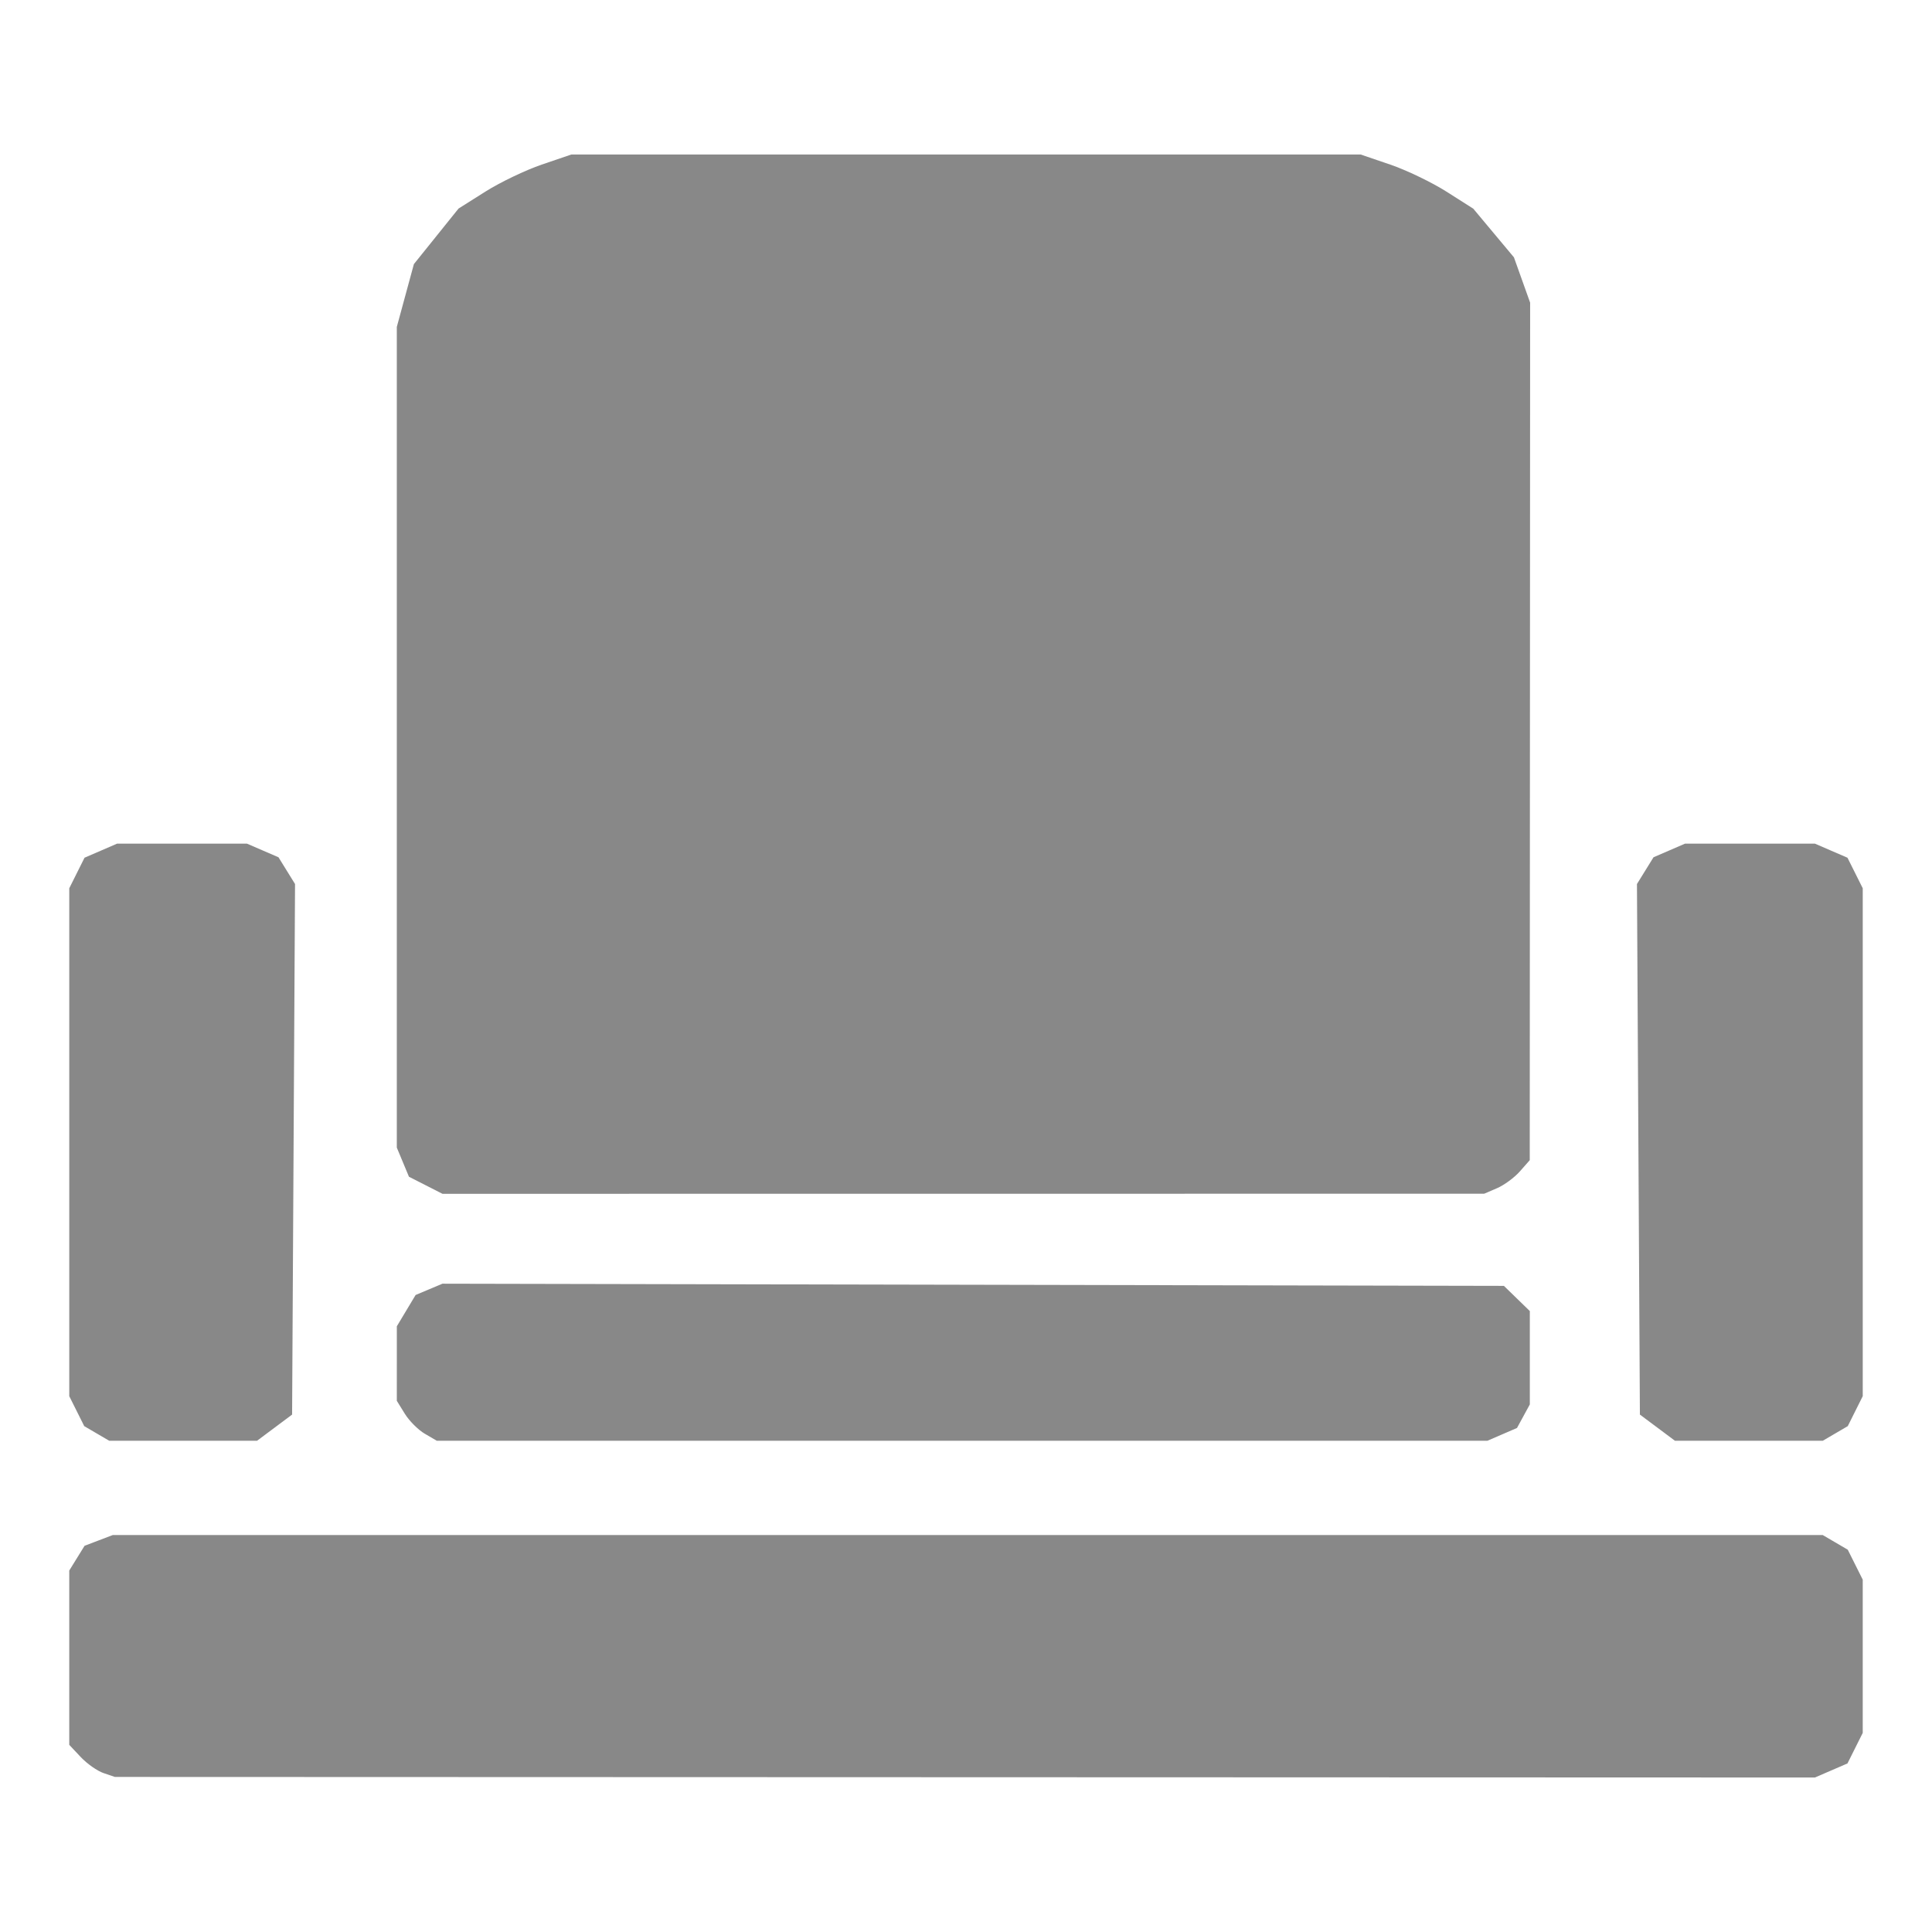
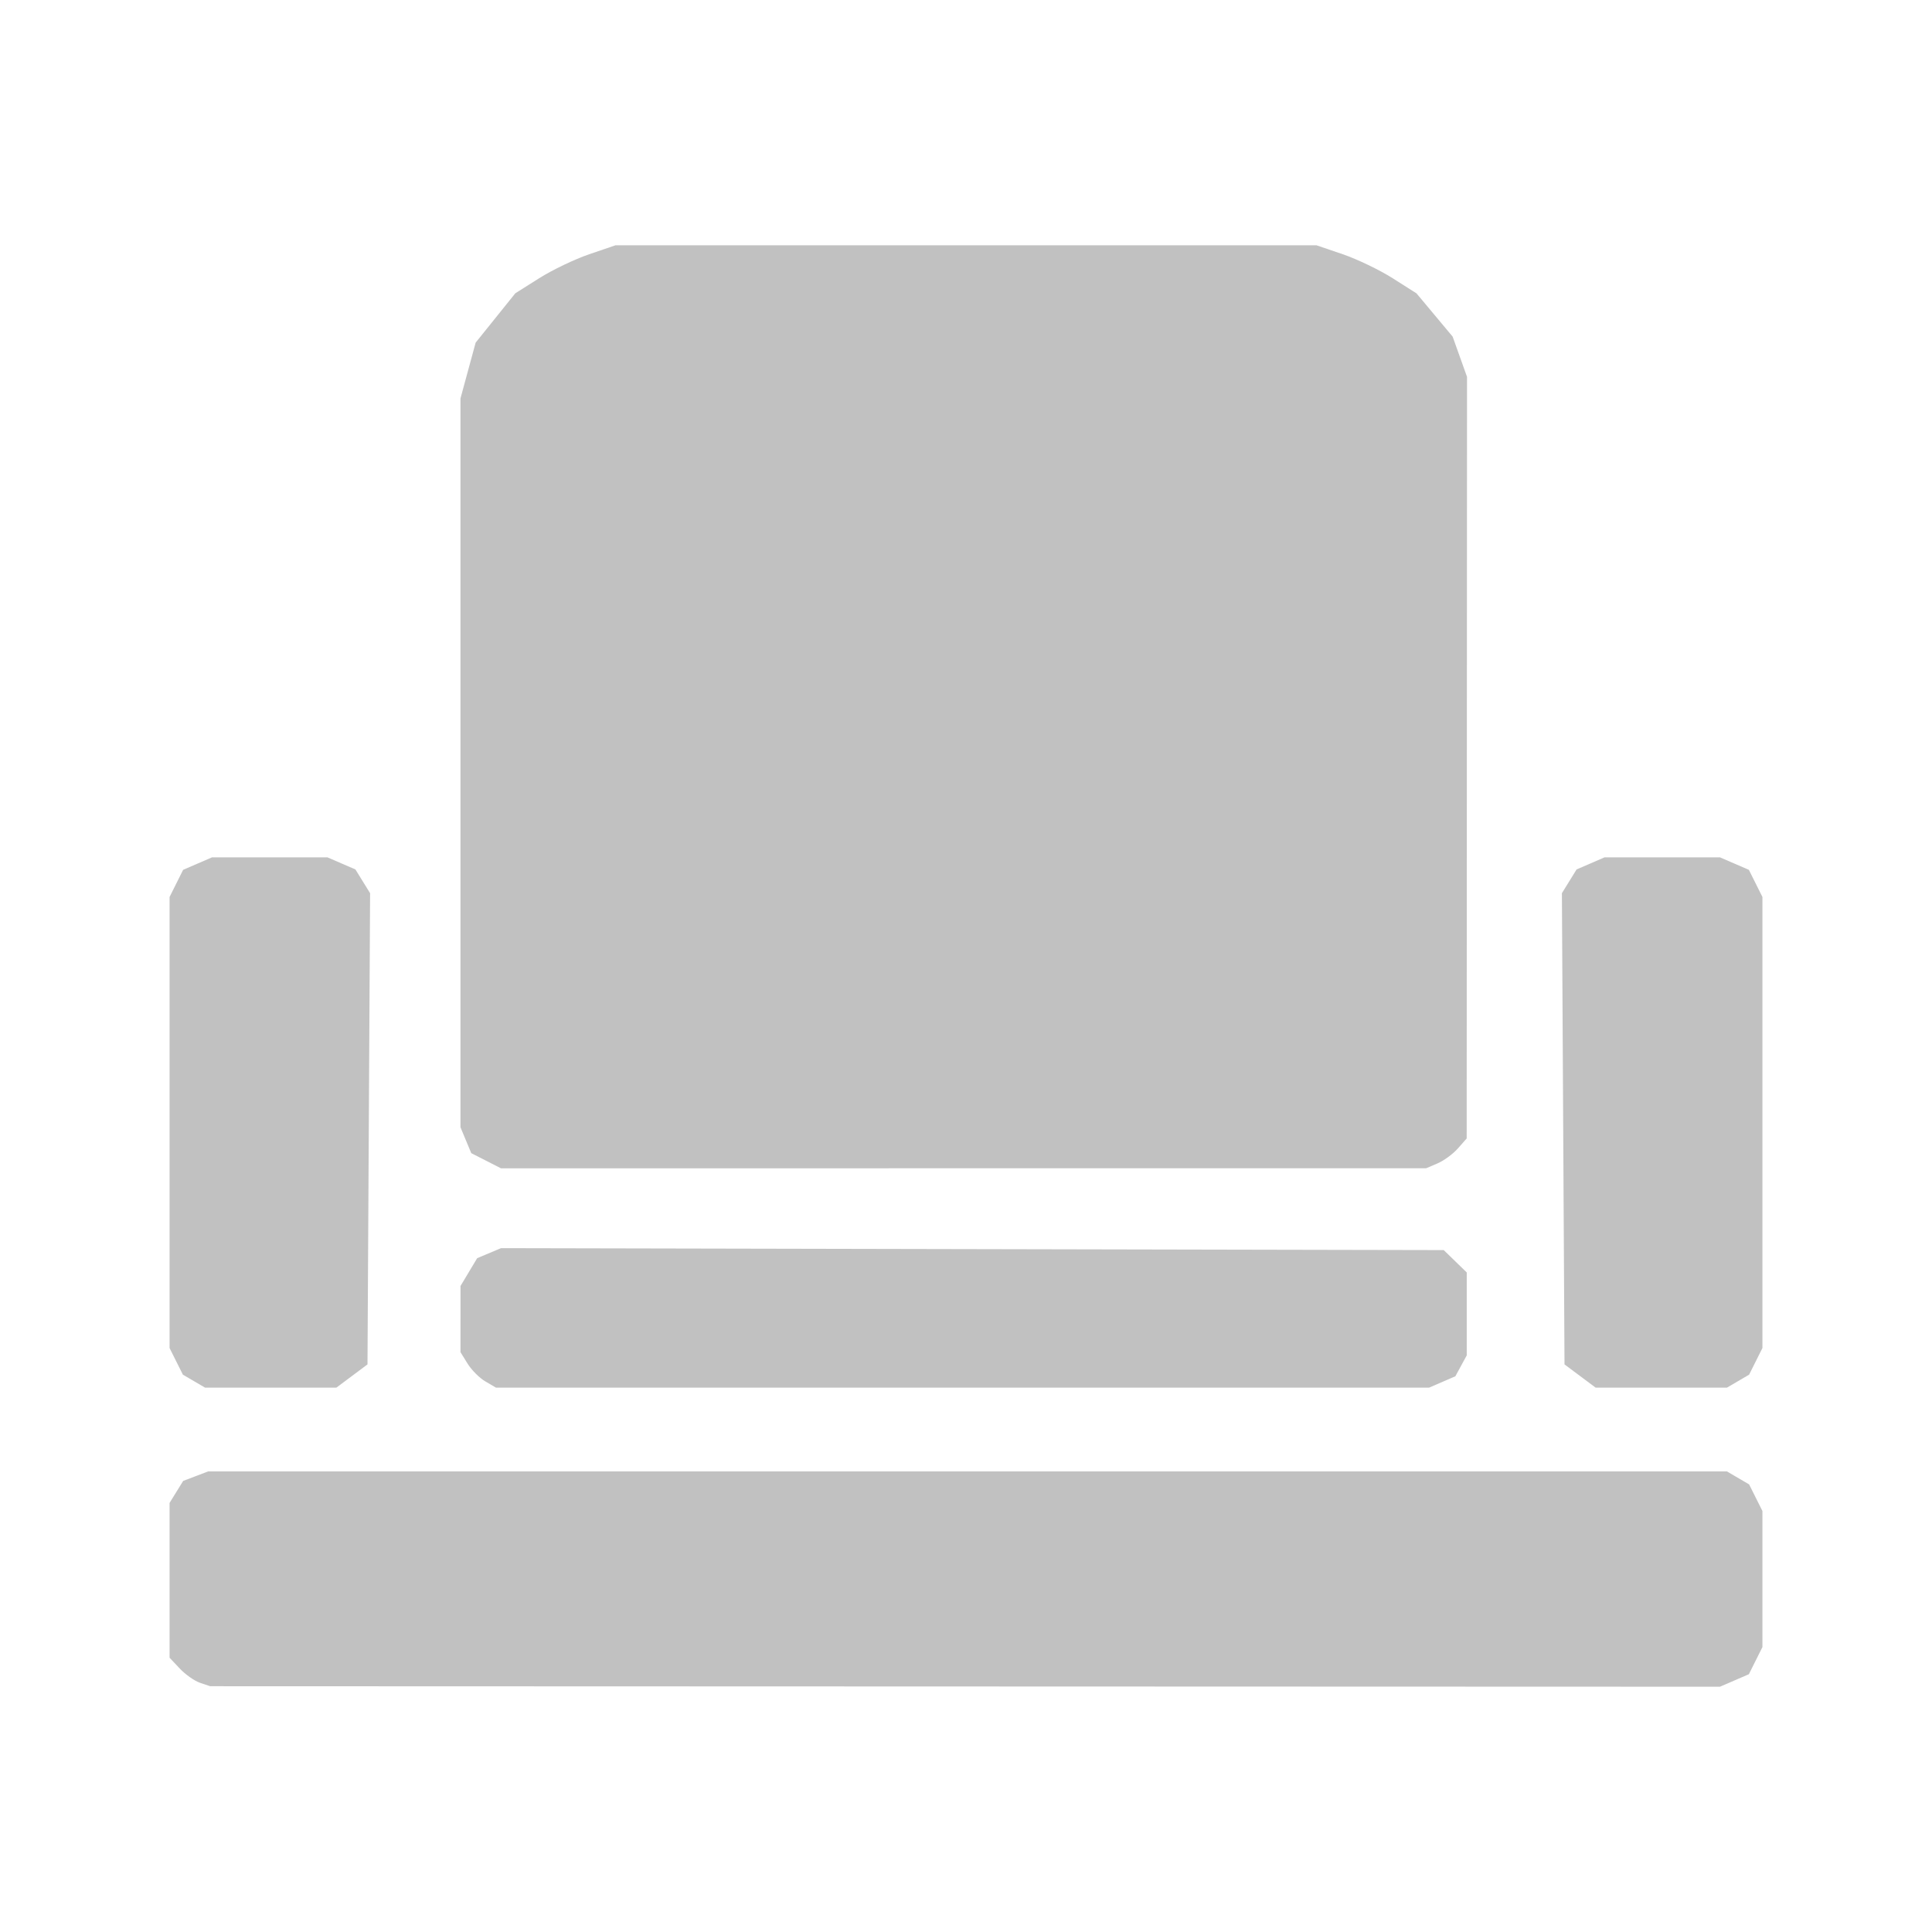
<svg xmlns="http://www.w3.org/2000/svg" version="1.1" id="svg21" width="512" height="512" viewBox="0 0 512 512">
-   <defs id="defs25" />
-   <g id="g27">
-     <path style="fill:#888888;fill-opacity:1;stroke-width:1.301" d="m 27.446,469.888 c -1.653,-0.558 -4.374,-2.471 -6.048,-4.249 l -3.043,-3.234 v -23.099 -23.099 l 2.028,-3.279 2.028,-3.279 3.731,-1.421 3.731,-1.421 H 256.462 483.05 l 3.313,1.94 3.313,1.94 1.984,3.971 1.984,3.971 v 20.303 20.303 l -2.022,4.047 -2.022,4.047 -4.31,1.864 -4.311,1.864 -225.264,-0.075 -225.264,-0.075 z m -1.809,-90.008 -3.313,-1.94 -1.984,-3.971 -1.984,-3.971 v -67.299 -67.299 l 2.022,-4.047 2.022,-4.047 4.31,-1.864 4.31,-1.864 h 17.218 17.218 l 4.174,1.805 4.174,1.805 2.192,3.544 2.192,3.544 -0.389,70.301 -0.389,70.301 -4.647,3.471 -4.647,3.471 H 48.533 28.95 Z m 86.946,0.083 c -1.744,-1.021 -4.128,-3.404 -5.297,-5.295 l -2.126,-3.438 0.003,-9.875 0.002,-9.875 2.488,-4.148 2.488,-4.148 3.558,-1.496 3.558,-1.496 140.647,0.289 140.647,0.289 3.434,3.338 3.434,3.338 v 12.37 12.37 l -1.7,3.12 -1.7,3.12 -3.921,1.695 -3.921,1.695 H 254.966 115.756 l -3.171,-1.857 z m 326.653,-1.614 -4.647,-3.471 -0.389,-70.301 -0.389,-70.301 2.192,-3.544 2.192,-3.544 4.174,-1.805 4.174,-1.805 h 17.218 17.218 l 4.311,1.864 4.311,1.864 2.022,4.047 2.022,4.047 v 67.299 67.299 l -1.984,3.971 -1.984,3.971 -3.313,1.94 -3.313,1.94 h -19.583 -19.583 l -4.647,-3.471 z m -326.42,-64.239 -4.439,-2.263 -1.609,-3.859 -1.609,-3.859 V 195.378 86.628 l 2.263,-8.319 2.263,-8.319 5.919,-7.362 5.919,-7.362 7.115,-4.491 c 3.913,-2.47 10.637,-5.692 14.942,-7.159 l 7.827,-2.669 h 104.592 104.592 l 7.827,2.669 c 4.305,1.468 11.018,4.696 14.918,7.174 l 7.092,4.505 5.39,6.45 5.39,6.45 2.147,6.008 2.147,6.008 -0.052,113.624 -0.052,113.624 -2.617,2.974 c -1.439,1.636 -4.156,3.636 -6.037,4.444 l -3.42,1.47 -138.033,0.013 -138.033,0.013 -4.439,-2.263 z" id="path265" />
+   <defs id="defs25">
+     <filter style="color-interpolation-filters:sRGB;" id="filter463" x="-0.088" y="-0.098" width="1.177" height="1.195">
+       <feGaussianBlur stdDeviation="5.5 5.5" result="fbSourceGraphic" id="feGaussianBlur461" />
+       <feColorMatrix result="fbSourceGraphicAlpha" in="fbSourceGraphic" values="0 0 0 -1 0 0 0 0 -1 0 0 0 0 -1 0 0 0 0 1 0" id="feColorMatrix11285" />
+       <feGaussianBlur id="feGaussianBlur11287" stdDeviation="12 12" result="blur" in="fbSourceGraphic" />
+     </filter>
+     <filter style="color-interpolation-filters:sRGB;" id="filter11581" x="-0.353" y="-0.391" width="1.707" height="1.781">
+       <feGaussianBlur stdDeviation="30 30" result="fbSourceGraphic" id="feGaussianBlur11579" />
+       <feColorMatrix result="fbSourceGraphicAlpha" in="fbSourceGraphic" values="0 0 0 -1 0 0 0 0 -1 0 0 0 0 -1 0 0 0 0 1 0" id="feColorMatrix15291" />
+       <feGaussianBlur id="feGaussianBlur15293" stdDeviation="40 40" result="blur" in="fbSourceGraphic" />
+     </filter>
+   </defs>
+   <g id="g27" style="fill:#c1c1c1;fill-opacity:1" transform="matrix(0.8881328,0,0,0.8881328,-336.7496,34.82773)">
+     <path style="fill:#c1c1c1;fill-opacity:1;stroke-width:1.301" d="m 438.857,462.918 c -1.653,-0.558 -4.374,-2.471 -6.048,-4.249 l -3.043,-3.234 v -23.099 -23.099 l 2.028,-3.279 2.028,-3.279 3.731,-1.421 3.731,-1.421 H 667.873 894.461 l 3.313,1.94 3.313,1.94 1.984,3.971 1.984,3.971 v 20.303 20.303 l -2.022,4.047 -2.022,4.047 -4.31,1.864 -4.311,1.864 -225.264,-0.075 -225.264,-0.075 z m -1.809,-90.008 -3.313,-1.94 -1.984,-3.971 -1.984,-3.971 V 295.73 228.43 l 2.022,-4.047 2.022,-4.047 4.31,-1.864 4.311,-1.864 h 17.218 17.218 l 4.174,1.805 4.174,1.805 2.192,3.544 2.192,3.544 -0.389,70.301 -0.389,70.301 -4.647,3.471 -4.647,3.471 h -19.583 -19.583 z m 86.946,0.083 c -1.744,-1.021 -4.128,-3.404 -5.297,-5.295 l -2.126,-3.438 0.003,-9.875 0.002,-9.875 2.488,-4.148 2.488,-4.148 3.558,-1.496 3.558,-1.496 140.647,0.289 140.647,0.289 3.434,3.338 3.434,3.338 v 12.37 12.37 l -1.7,3.12 -1.7,3.12 -3.921,1.695 -3.921,1.695 H 666.376 527.166 l -3.171,-1.857 z m 326.653,-1.614 -4.647,-3.471 -0.389,-70.301 -0.389,-70.301 2.192,-3.544 2.192,-3.544 4.174,-1.805 4.174,-1.805 h 17.218 17.218 l 4.311,1.864 4.311,1.864 2.022,4.047 2.022,4.047 v 67.299 67.299 l -1.984,3.971 -1.984,3.971 -3.313,1.94 -3.313,1.94 h -19.583 -19.583 l -4.647,-3.471 z m -326.42,-64.239 -4.439,-2.263 -1.609,-3.859 -1.609,-3.859 V 188.409 79.659 l 2.263,-8.319 2.263,-8.319 5.919,-7.362 5.919,-7.362 7.115,-4.491 c 3.913,-2.47 10.637,-5.692 14.942,-7.159 l 7.827,-2.669 h 104.592 104.592 l 7.827,2.669 c 4.305,1.468 11.018,4.696 14.918,7.174 l 7.092,4.505 5.39,6.45 5.39,6.45 2.147,6.008 2.147,6.008 -0.052,113.624 -0.052,113.624 -2.617,2.974 c -1.439,1.636 -4.156,3.636 -6.037,4.444 l -3.42,1.47 -138.033,0.013 -138.033,0.013 -4.439,-2.263 z" id="path265" />
  </g>
</svg>
